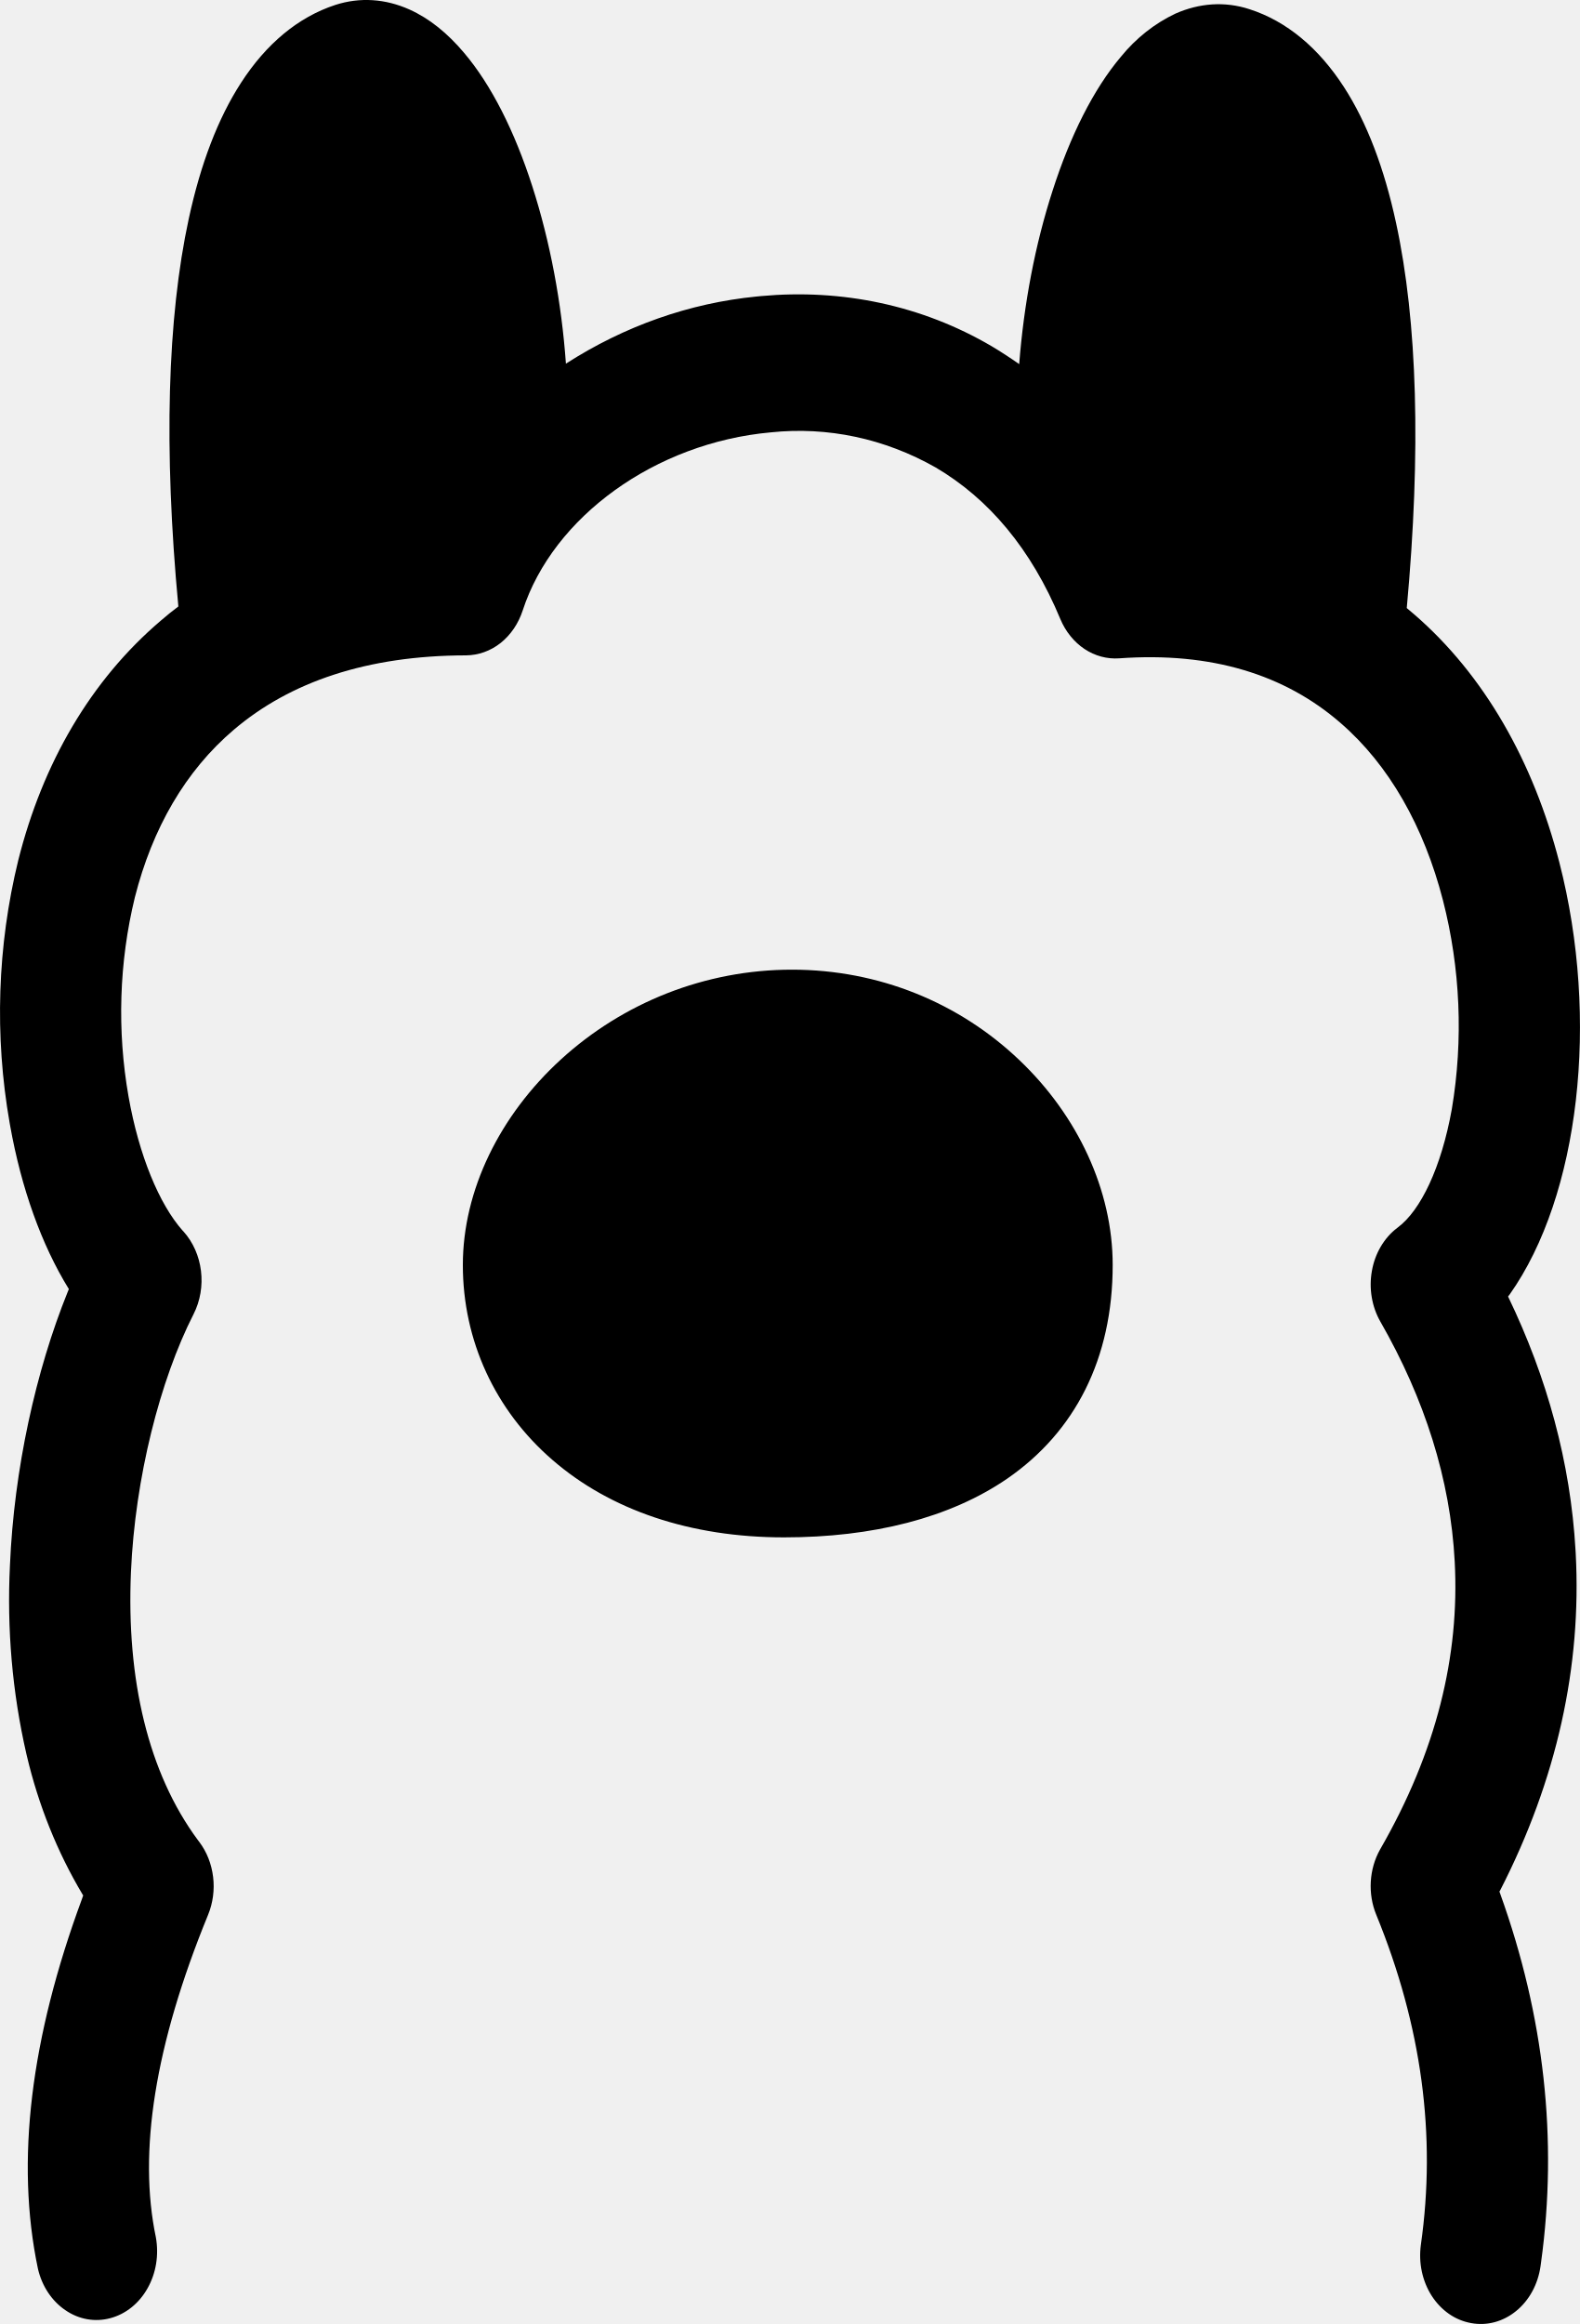
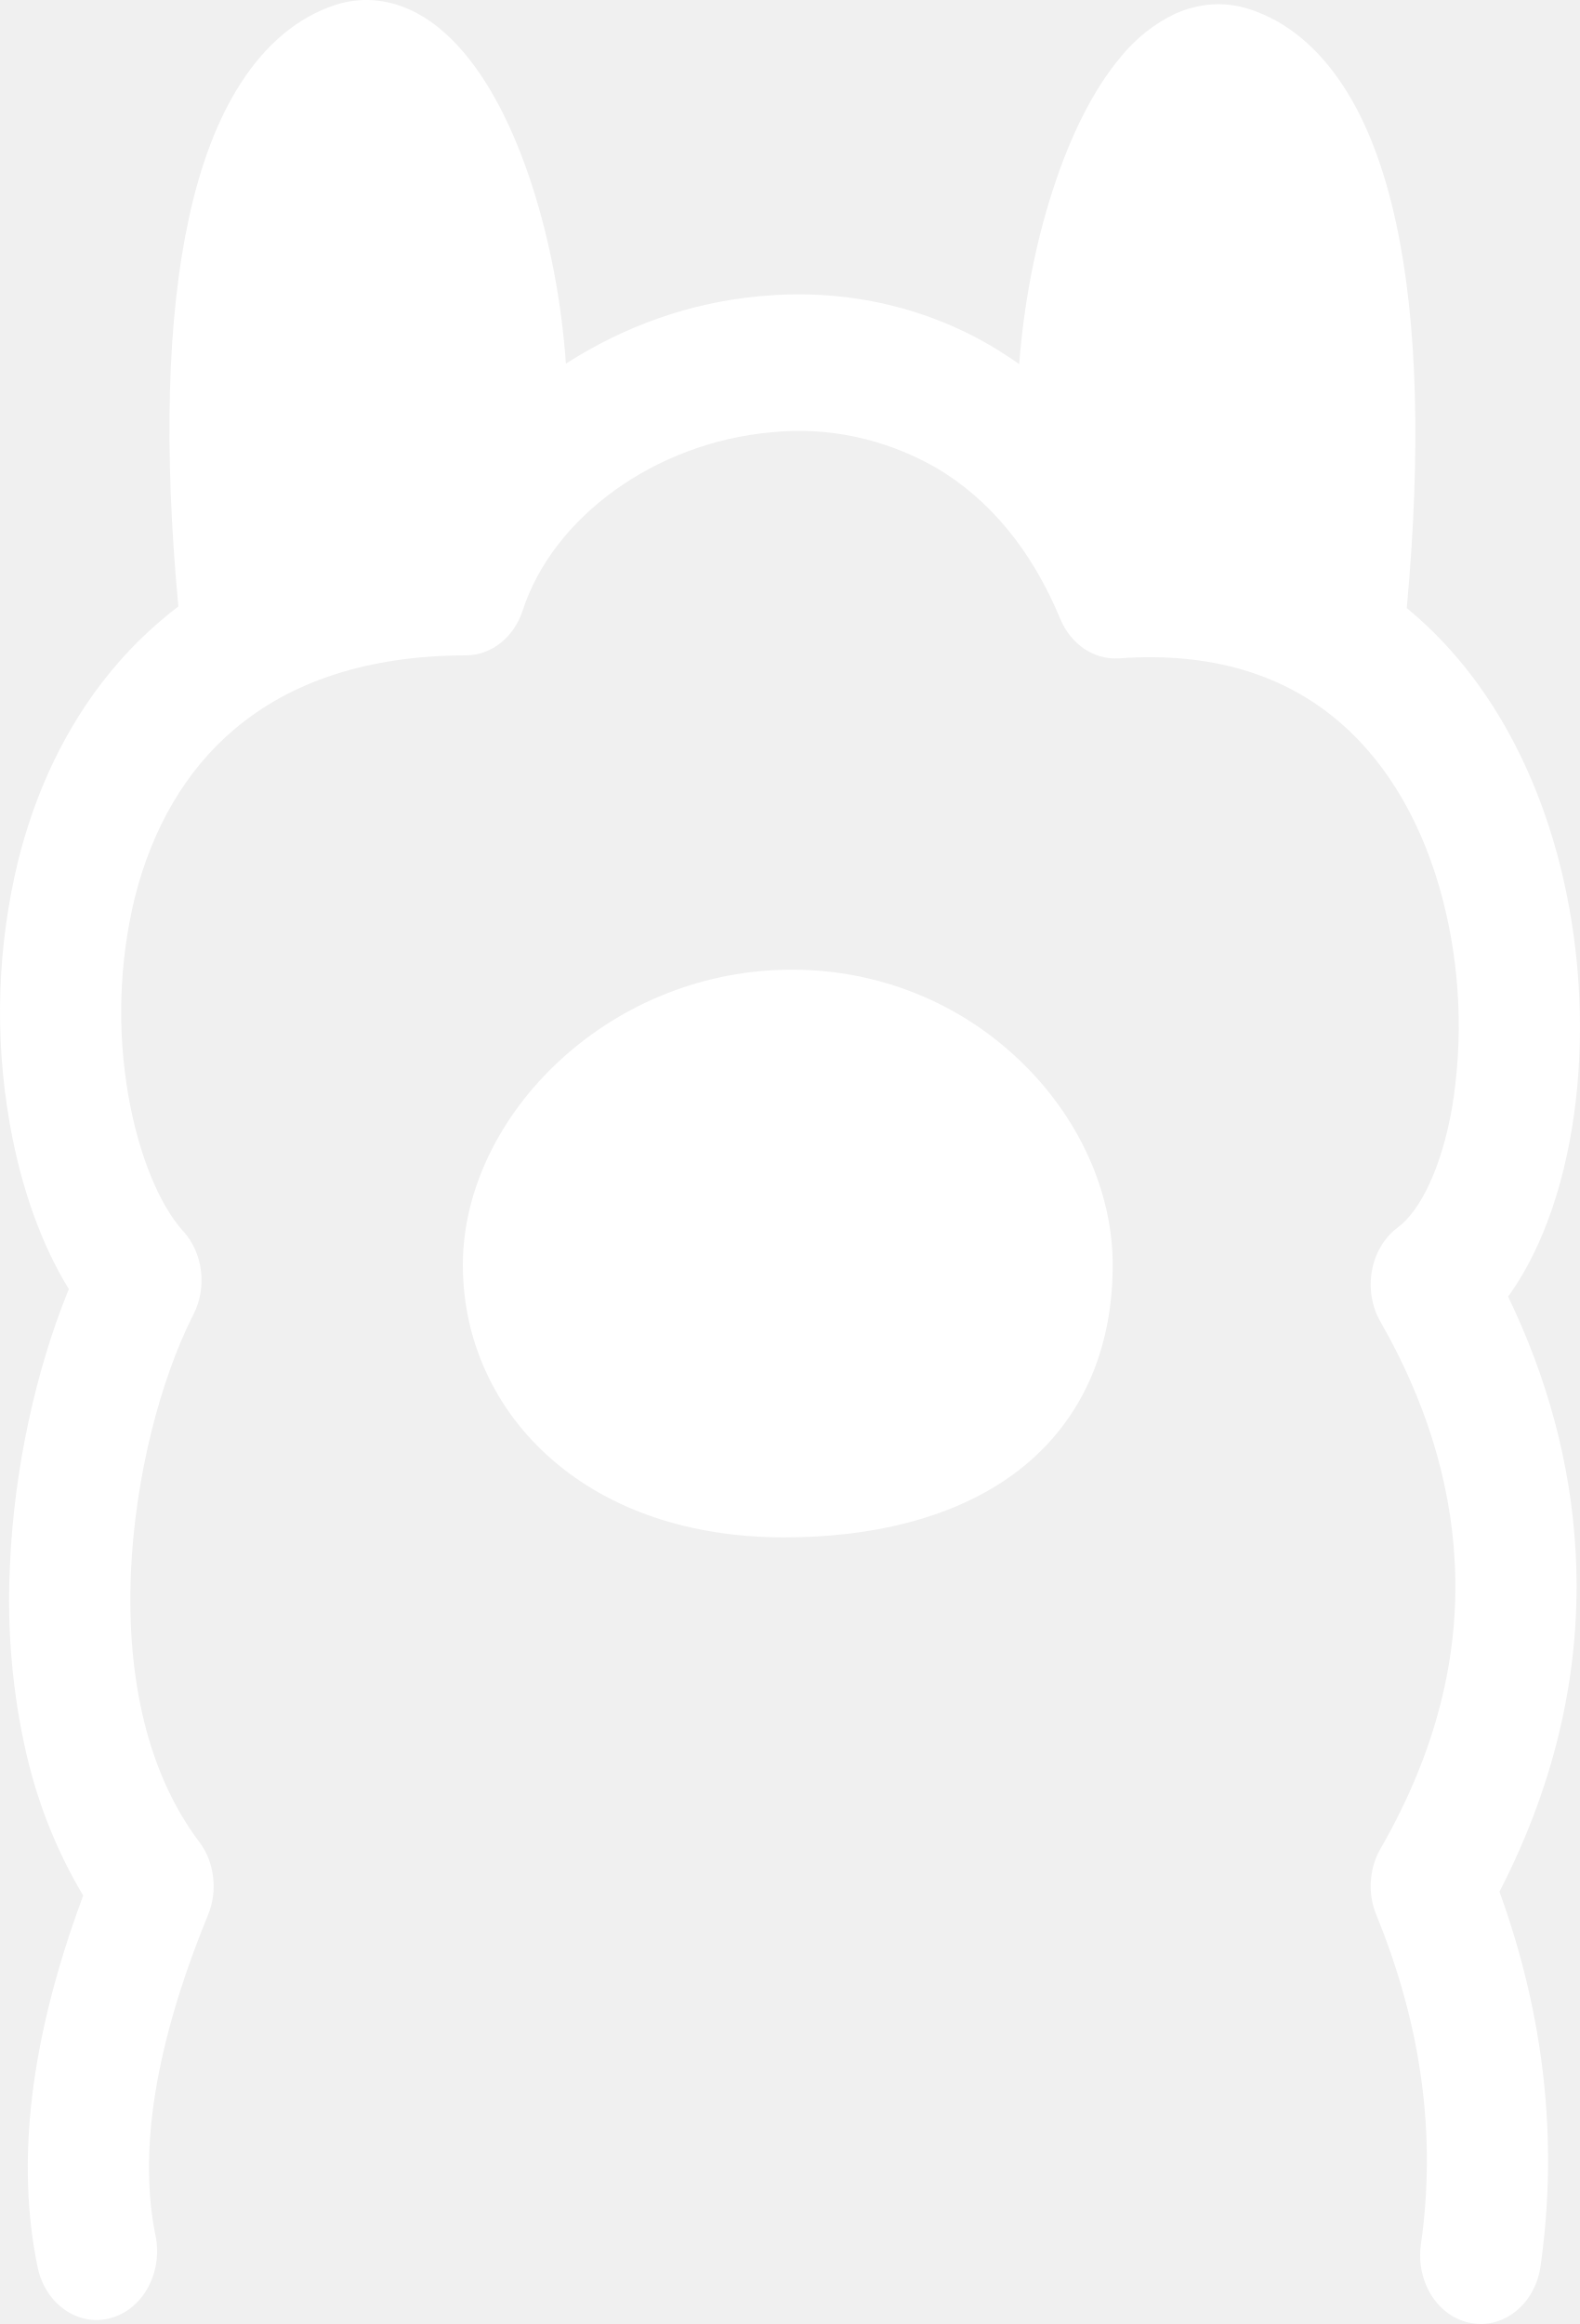
<svg xmlns="http://www.w3.org/2000/svg" width="17" height="25" viewBox="0 0 17 25" fill="none">
-   <path fill-rule="evenodd" clip-rule="evenodd" d="M4.405 0.102C4.621 0.199 4.816 0.358 4.993 0.568C5.288 0.916 5.537 1.413 5.727 2.003C5.918 2.596 6.042 3.253 6.089 3.912C6.719 3.507 7.418 3.261 8.138 3.19L8.189 3.185C9.059 3.105 9.919 3.284 10.669 3.724C10.77 3.784 10.869 3.849 10.966 3.917C11.016 3.27 11.138 2.628 11.326 2.049C11.516 1.458 11.765 0.961 12.059 0.612C12.223 0.41 12.425 0.251 12.648 0.146C12.905 0.033 13.178 0.012 13.444 0.099C13.845 0.228 14.189 0.517 14.46 0.936C14.708 1.319 14.894 1.81 15.021 2.399C15.251 3.46 15.291 4.857 15.136 6.541L15.189 6.586L15.215 6.608C15.972 7.262 16.499 8.195 16.778 9.278C17.213 10.968 16.994 12.863 16.244 13.924L16.226 13.947L16.228 13.951C16.645 14.817 16.898 15.731 16.952 16.678L16.954 16.712C17.018 17.922 16.754 19.14 16.14 20.337L16.133 20.348L16.143 20.376C16.615 21.69 16.763 23.014 16.581 24.337L16.575 24.381C16.547 24.574 16.453 24.747 16.312 24.861C16.172 24.975 15.998 25.022 15.828 24.99C15.744 24.975 15.663 24.942 15.59 24.891C15.518 24.841 15.454 24.774 15.404 24.696C15.354 24.618 15.318 24.529 15.298 24.435C15.278 24.341 15.275 24.243 15.288 24.147C15.455 22.973 15.298 21.796 14.808 20.598C14.762 20.487 14.742 20.364 14.749 20.242C14.756 20.119 14.79 20.001 14.848 19.897L14.852 19.89C15.456 18.84 15.706 17.811 15.652 16.8C15.606 15.914 15.327 15.045 14.852 14.217C14.76 14.056 14.727 13.86 14.761 13.671C14.794 13.483 14.892 13.317 15.032 13.21L15.041 13.203C15.284 13.022 15.508 12.561 15.621 11.93C15.746 11.185 15.713 10.416 15.526 9.687C15.321 8.892 14.946 8.228 14.421 7.775C13.826 7.259 13.038 7.01 12.041 7.082C11.911 7.091 11.781 7.056 11.668 6.981C11.556 6.906 11.465 6.794 11.409 6.66C11.095 5.904 10.637 5.363 10.066 5.028C9.518 4.717 8.904 4.587 8.294 4.651C7.049 4.763 5.951 5.561 5.624 6.567C5.578 6.708 5.495 6.83 5.386 6.917C5.277 7.003 5.147 7.049 5.014 7.05C3.947 7.052 3.121 7.336 2.517 7.849C1.995 8.292 1.639 8.911 1.451 9.653C1.281 10.351 1.258 11.086 1.383 11.796C1.495 12.43 1.714 12.955 1.965 13.238L1.973 13.246C2.185 13.481 2.23 13.848 2.082 14.138C1.722 14.845 1.453 15.898 1.409 16.911C1.359 18.068 1.595 19.072 2.128 19.793L2.144 19.814C2.225 19.921 2.276 20.051 2.293 20.191C2.31 20.329 2.291 20.471 2.239 20.598C1.663 22.003 1.486 23.157 1.677 24.067C1.711 24.256 1.68 24.452 1.588 24.615C1.497 24.778 1.353 24.893 1.188 24.937C1.022 24.982 0.848 24.951 0.703 24.851C0.557 24.752 0.451 24.592 0.408 24.405C0.165 23.248 0.33 21.923 0.881 20.43L0.895 20.39L0.887 20.377C0.616 19.922 0.414 19.419 0.289 18.889L0.284 18.868C0.132 18.206 0.073 17.522 0.107 16.839C0.151 15.805 0.385 14.746 0.729 13.896L0.741 13.867L0.739 13.864C0.446 13.389 0.229 12.781 0.109 12.109L0.104 12.081C-0.061 11.143 -0.029 10.174 0.197 9.252C0.459 8.212 0.974 7.319 1.733 6.674C1.793 6.622 1.856 6.571 1.919 6.524C1.76 4.827 1.8 3.421 2.031 2.353C2.158 1.765 2.345 1.274 2.593 0.891C2.863 0.473 3.207 0.184 3.608 0.053C3.874 -0.033 4.148 -0.013 4.405 0.102ZM8.521 10.431C9.457 10.431 10.321 10.787 10.967 11.403C11.597 12.002 11.972 12.806 11.972 13.608C11.972 14.617 11.566 15.403 10.839 15.905C10.219 16.331 9.388 16.538 8.436 16.538C7.427 16.538 6.565 16.244 5.943 15.704C5.326 15.17 4.98 14.42 4.98 13.608C4.98 12.804 5.378 11.997 6.036 11.396C6.704 10.786 7.586 10.431 8.521 10.431Z" fill="currentColor" />
+   <path fill-rule="evenodd" clip-rule="evenodd" d="M4.405 0.102C4.621 0.199 4.816 0.358 4.993 0.568C5.288 0.916 5.537 1.413 5.727 2.003C5.918 2.596 6.042 3.253 6.089 3.912C6.719 3.507 7.418 3.261 8.138 3.19L8.189 3.185C9.059 3.105 9.919 3.284 10.669 3.724C10.77 3.784 10.869 3.849 10.966 3.917C11.016 3.27 11.138 2.628 11.326 2.049C11.516 1.458 11.765 0.961 12.059 0.612C12.223 0.41 12.425 0.251 12.648 0.146C12.905 0.033 13.178 0.012 13.444 0.099C13.845 0.228 14.189 0.517 14.46 0.936C14.708 1.319 14.894 1.81 15.021 2.399C15.251 3.46 15.291 4.857 15.136 6.541L15.189 6.586L15.215 6.608C15.972 7.262 16.499 8.195 16.778 9.278C17.213 10.968 16.994 12.863 16.244 13.924L16.226 13.947L16.228 13.951C16.645 14.817 16.898 15.731 16.952 16.678L16.954 16.712C17.018 17.922 16.754 19.14 16.14 20.337L16.133 20.348L16.143 20.376C16.615 21.69 16.763 23.014 16.581 24.337L16.575 24.381C16.547 24.574 16.453 24.747 16.312 24.861C16.172 24.975 15.998 25.022 15.828 24.99C15.744 24.975 15.663 24.942 15.59 24.891C15.518 24.841 15.454 24.774 15.404 24.696C15.354 24.618 15.318 24.529 15.298 24.435C15.278 24.341 15.275 24.243 15.288 24.147C15.455 22.973 15.298 21.796 14.808 20.598C14.762 20.487 14.742 20.364 14.749 20.242C14.756 20.119 14.79 20.001 14.848 19.897L14.852 19.89C15.456 18.84 15.706 17.811 15.652 16.8C15.606 15.914 15.327 15.045 14.852 14.217C14.76 14.056 14.727 13.86 14.761 13.671C14.794 13.483 14.892 13.317 15.032 13.21L15.041 13.203C15.284 13.022 15.508 12.561 15.621 11.93C15.746 11.185 15.713 10.416 15.526 9.687C15.321 8.892 14.946 8.228 14.421 7.775C13.826 7.259 13.038 7.01 12.041 7.082C11.911 7.091 11.781 7.056 11.668 6.981C11.556 6.906 11.465 6.794 11.409 6.66C11.095 5.904 10.637 5.363 10.066 5.028C9.518 4.717 8.904 4.587 8.294 4.651C7.049 4.763 5.951 5.561 5.624 6.567C5.578 6.708 5.495 6.83 5.386 6.917C5.277 7.003 5.147 7.049 5.014 7.05C3.947 7.052 3.121 7.336 2.517 7.849C1.995 8.292 1.639 8.911 1.451 9.653C1.281 10.351 1.258 11.086 1.383 11.796C1.495 12.43 1.714 12.955 1.965 13.238L1.973 13.246C2.185 13.481 2.23 13.848 2.082 14.138C1.722 14.845 1.453 15.898 1.409 16.911C1.359 18.068 1.595 19.072 2.128 19.793L2.144 19.814C2.225 19.921 2.276 20.051 2.293 20.191C2.31 20.329 2.291 20.471 2.239 20.598C1.663 22.003 1.486 23.157 1.677 24.067C1.711 24.256 1.68 24.452 1.588 24.615C1.497 24.778 1.353 24.893 1.188 24.937C1.022 24.982 0.848 24.951 0.703 24.851C0.557 24.752 0.451 24.592 0.408 24.405C0.165 23.248 0.33 21.923 0.881 20.43L0.895 20.39L0.887 20.377C0.616 19.922 0.414 19.419 0.289 18.889L0.284 18.868C0.132 18.206 0.073 17.522 0.107 16.839C0.151 15.805 0.385 14.746 0.729 13.896L0.741 13.867L0.739 13.864C0.446 13.389 0.229 12.781 0.109 12.109L0.104 12.081C-0.061 11.143 -0.029 10.174 0.197 9.252C0.459 8.212 0.974 7.319 1.733 6.674C1.793 6.622 1.856 6.571 1.919 6.524C1.76 4.827 1.8 3.421 2.031 2.353C2.158 1.765 2.345 1.274 2.593 0.891C2.863 0.473 3.207 0.184 3.608 0.053C3.874 -0.033 4.148 -0.013 4.405 0.102ZM8.521 10.431C9.457 10.431 10.321 10.787 10.967 11.403C11.597 12.002 11.972 12.806 11.972 13.608C11.972 14.617 11.566 15.403 10.839 15.905C10.219 16.331 9.388 16.538 8.436 16.538C7.427 16.538 6.565 16.244 5.943 15.704C5.326 15.17 4.98 14.42 4.98 13.608C4.98 12.804 5.378 11.997 6.036 11.396C6.704 10.786 7.586 10.431 8.521 10.431Z" fill="#ffffff" />
</svg>
